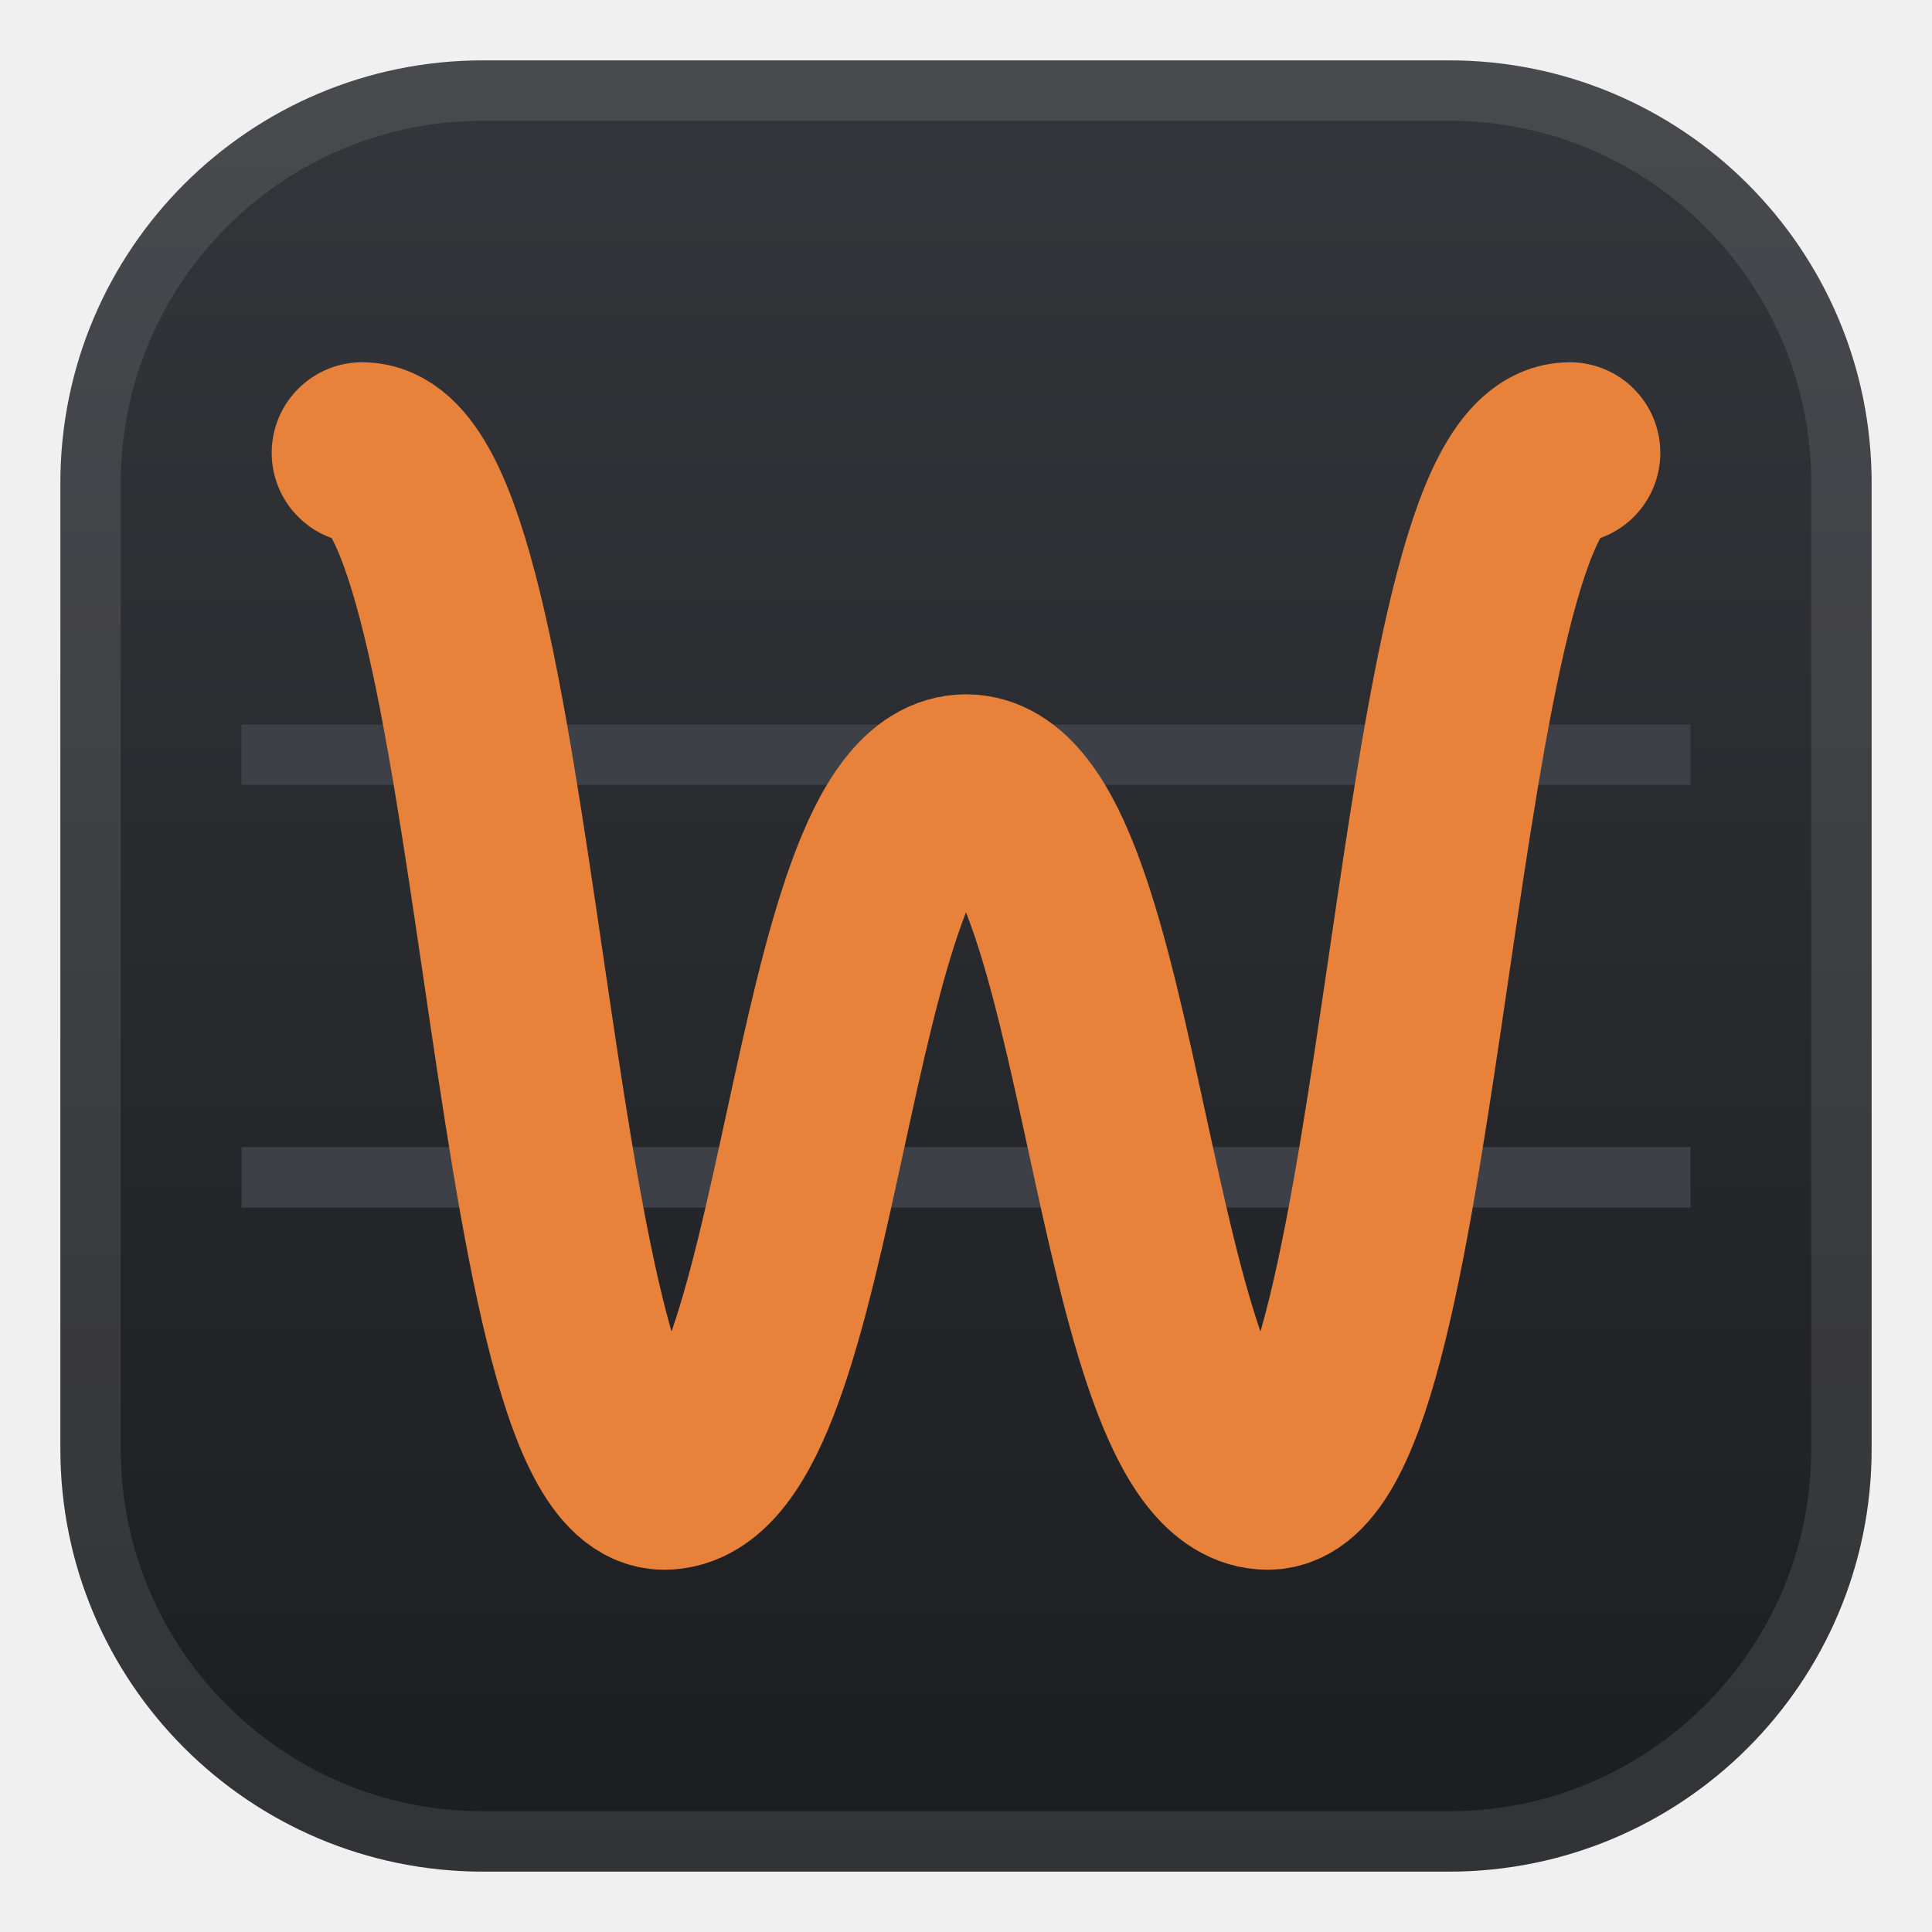
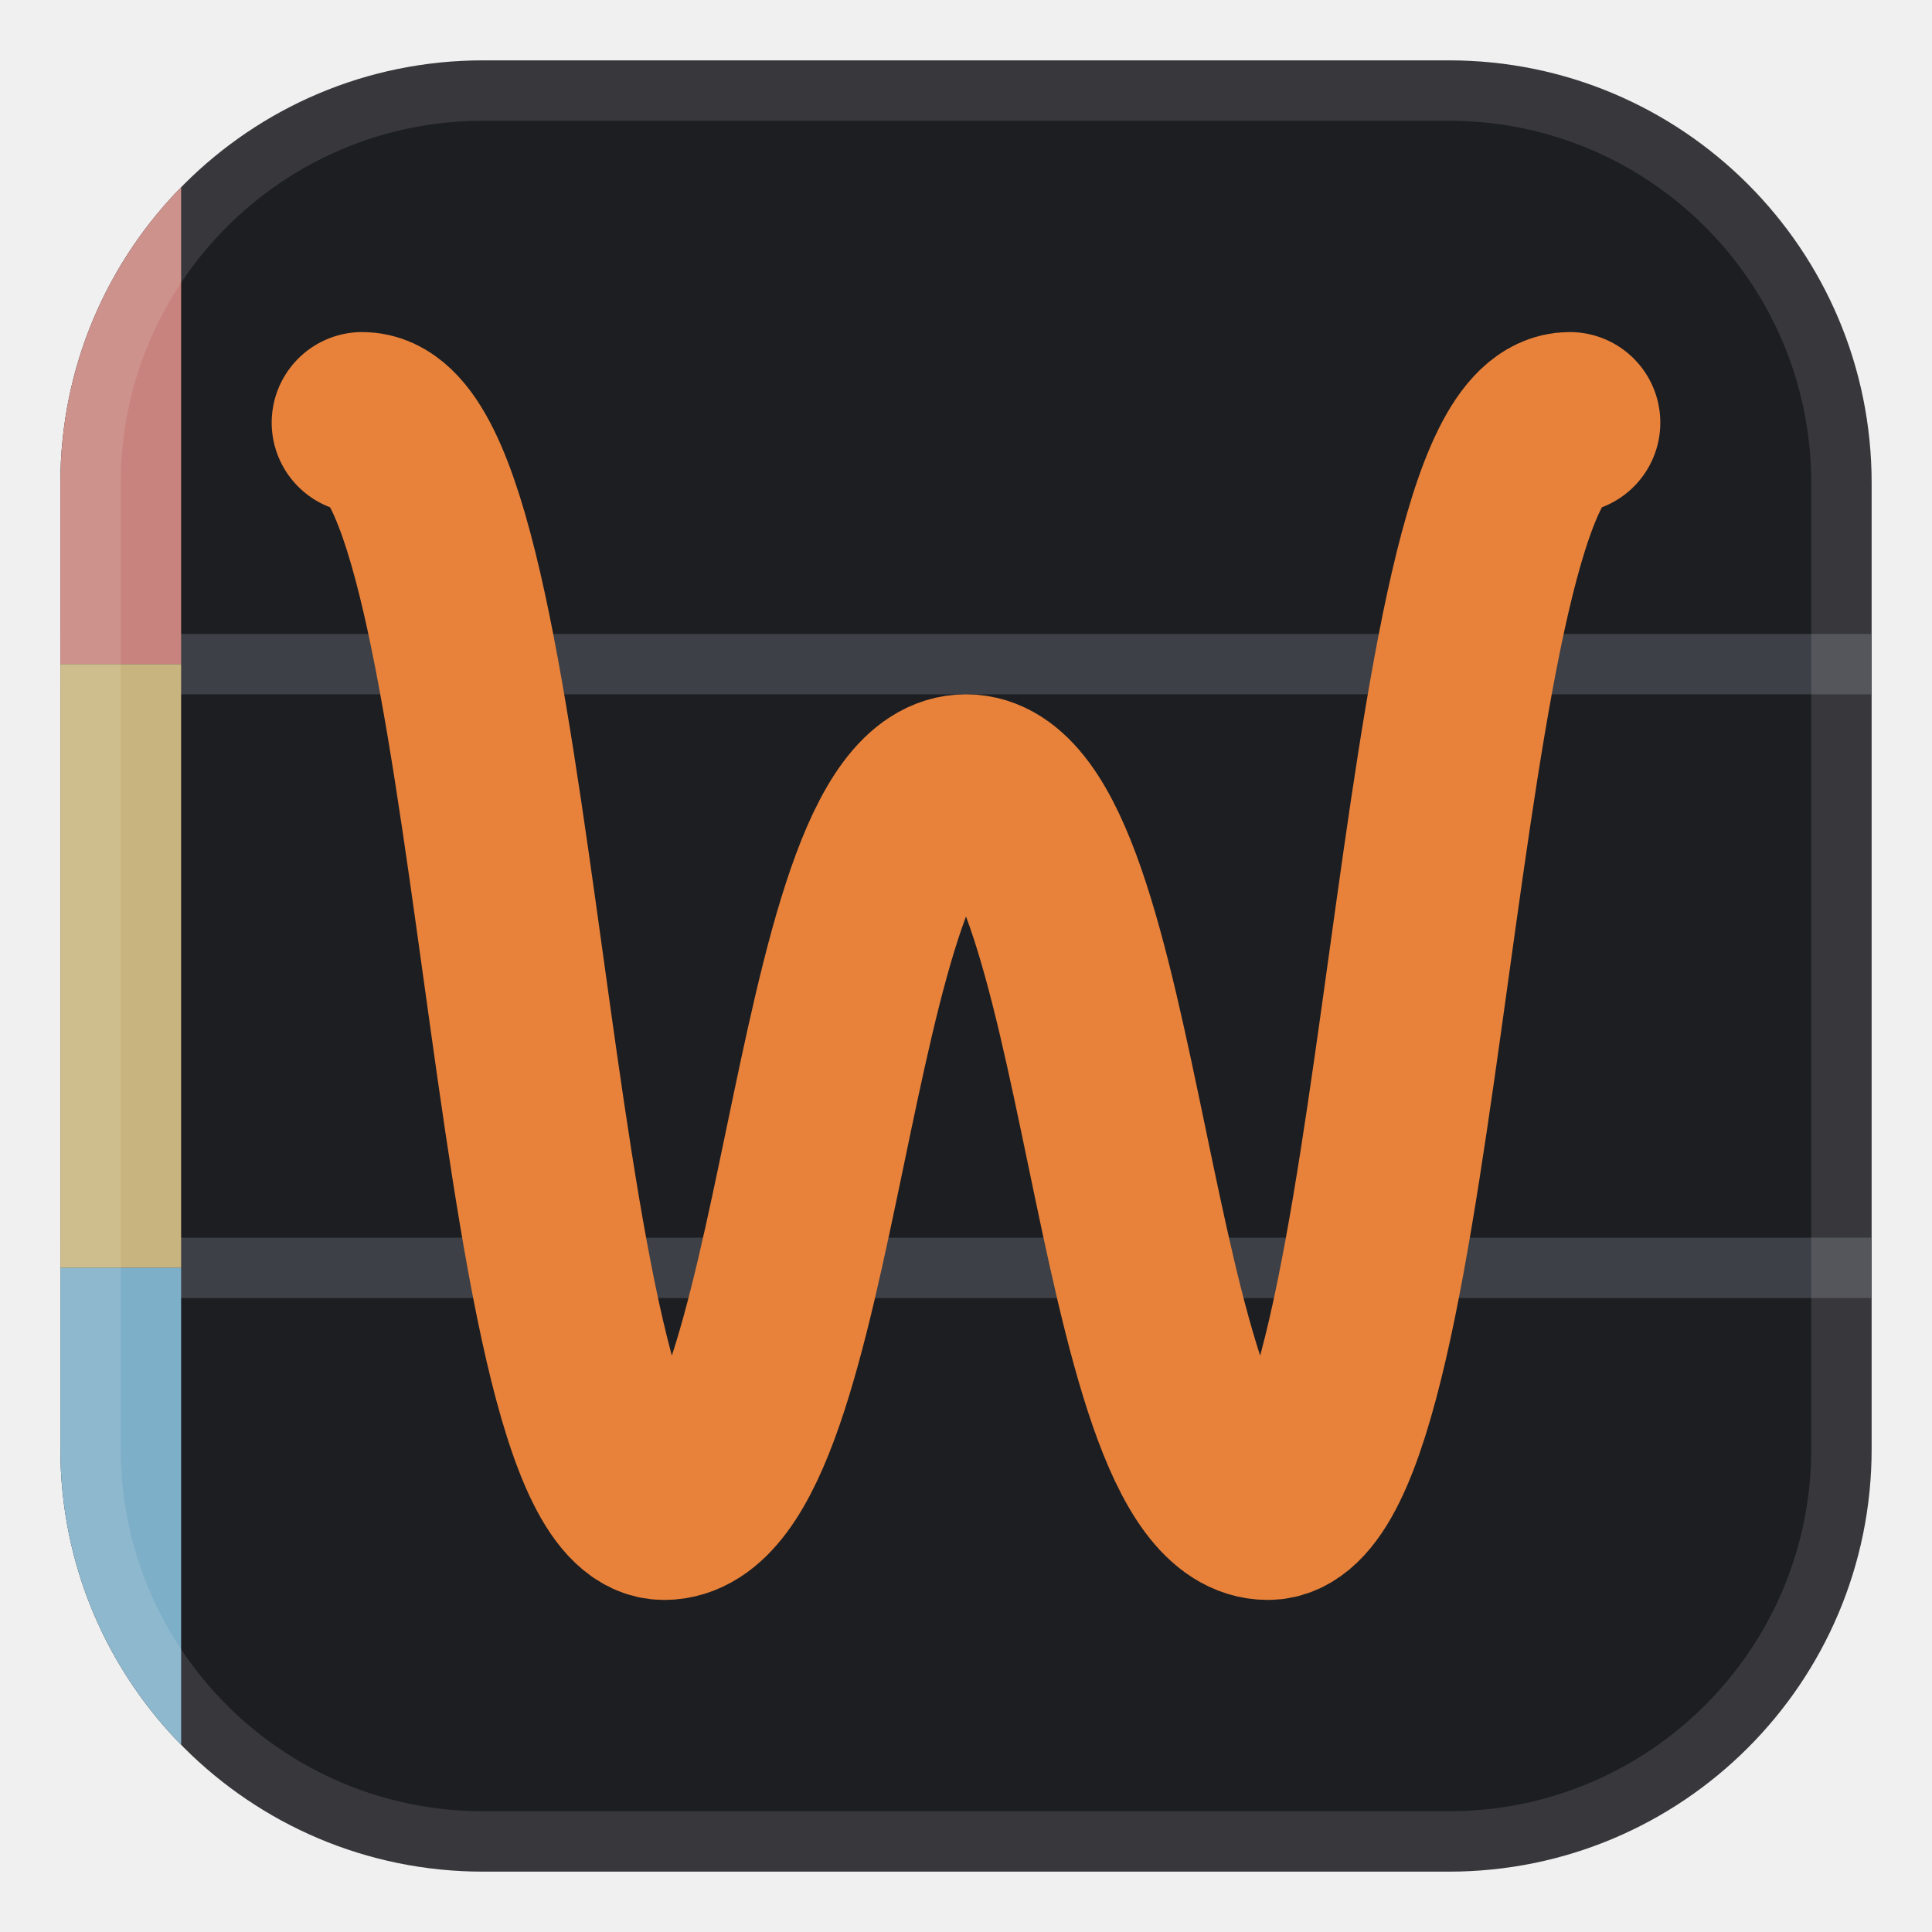
<svg xmlns="http://www.w3.org/2000/svg" viewBox="0 0 32 32" width="32" height="32">
  <defs>
-     <linearGradient id="t" x1="0" y1="0" x2="0" y2="1">
-       <stop offset="0" stop-color="#34363B" />
-       <stop offset="1" stop-color="#1C1D20" />
-     </linearGradient>
+     <clipPath id="t">
+       <rect x="1" y="1" width="30" height="30" rx="7" />
+     </clipPath>
  </defs>
-   <rect x="1" y="1" width="30" height="30" rx="7" fill="url(#t)" />
-   <rect x="1.5" y="1.5" width="29" height="29" rx="6.5" fill="none" stroke="#fff" stroke-opacity=".1" />
-   <path d="M4 12.5H28M4 19.5H28" stroke="#3D4046" stroke-width="1" />
-   <path d="M6 7.5C8.5 7.5 8.5 24.5 11 24.5S13.5 13 16 13 18.5 24.5 21 24.5 23.5 7.5 26 7.5" fill="none" stroke="#E8823A" stroke-width="3" stroke-linecap="round" />
+   <g clip-path="url(#t)">
+     <rect x="1" y="1" width="30" height="30" fill="#1D1E22" />
+     <path d="M1 11H31M1 21H31" stroke="#3D4046" stroke-width="1" />
+     <rect x="1" y="1" width="2" height="10" fill="#C8837E" />
+     <rect x="1" y="11" width="2" height="10" fill="#C8B47E" />
+     <rect x="1" y="21" width="2" height="10" fill="#7EAFC8" />
+   </g>
+   <rect x="1.5" y="1.5" width="29" height="29" rx="6.5" fill="none" stroke="#fff" stroke-opacity=".12" />
+   <path d="M6 7C8.5 7 8.5 25 11 25S13.5 13 16 13 18.5 25 21 25 23.5 7 26 7" fill="none" stroke="#E8823A" stroke-width="3" stroke-linecap="round" />
</svg>
